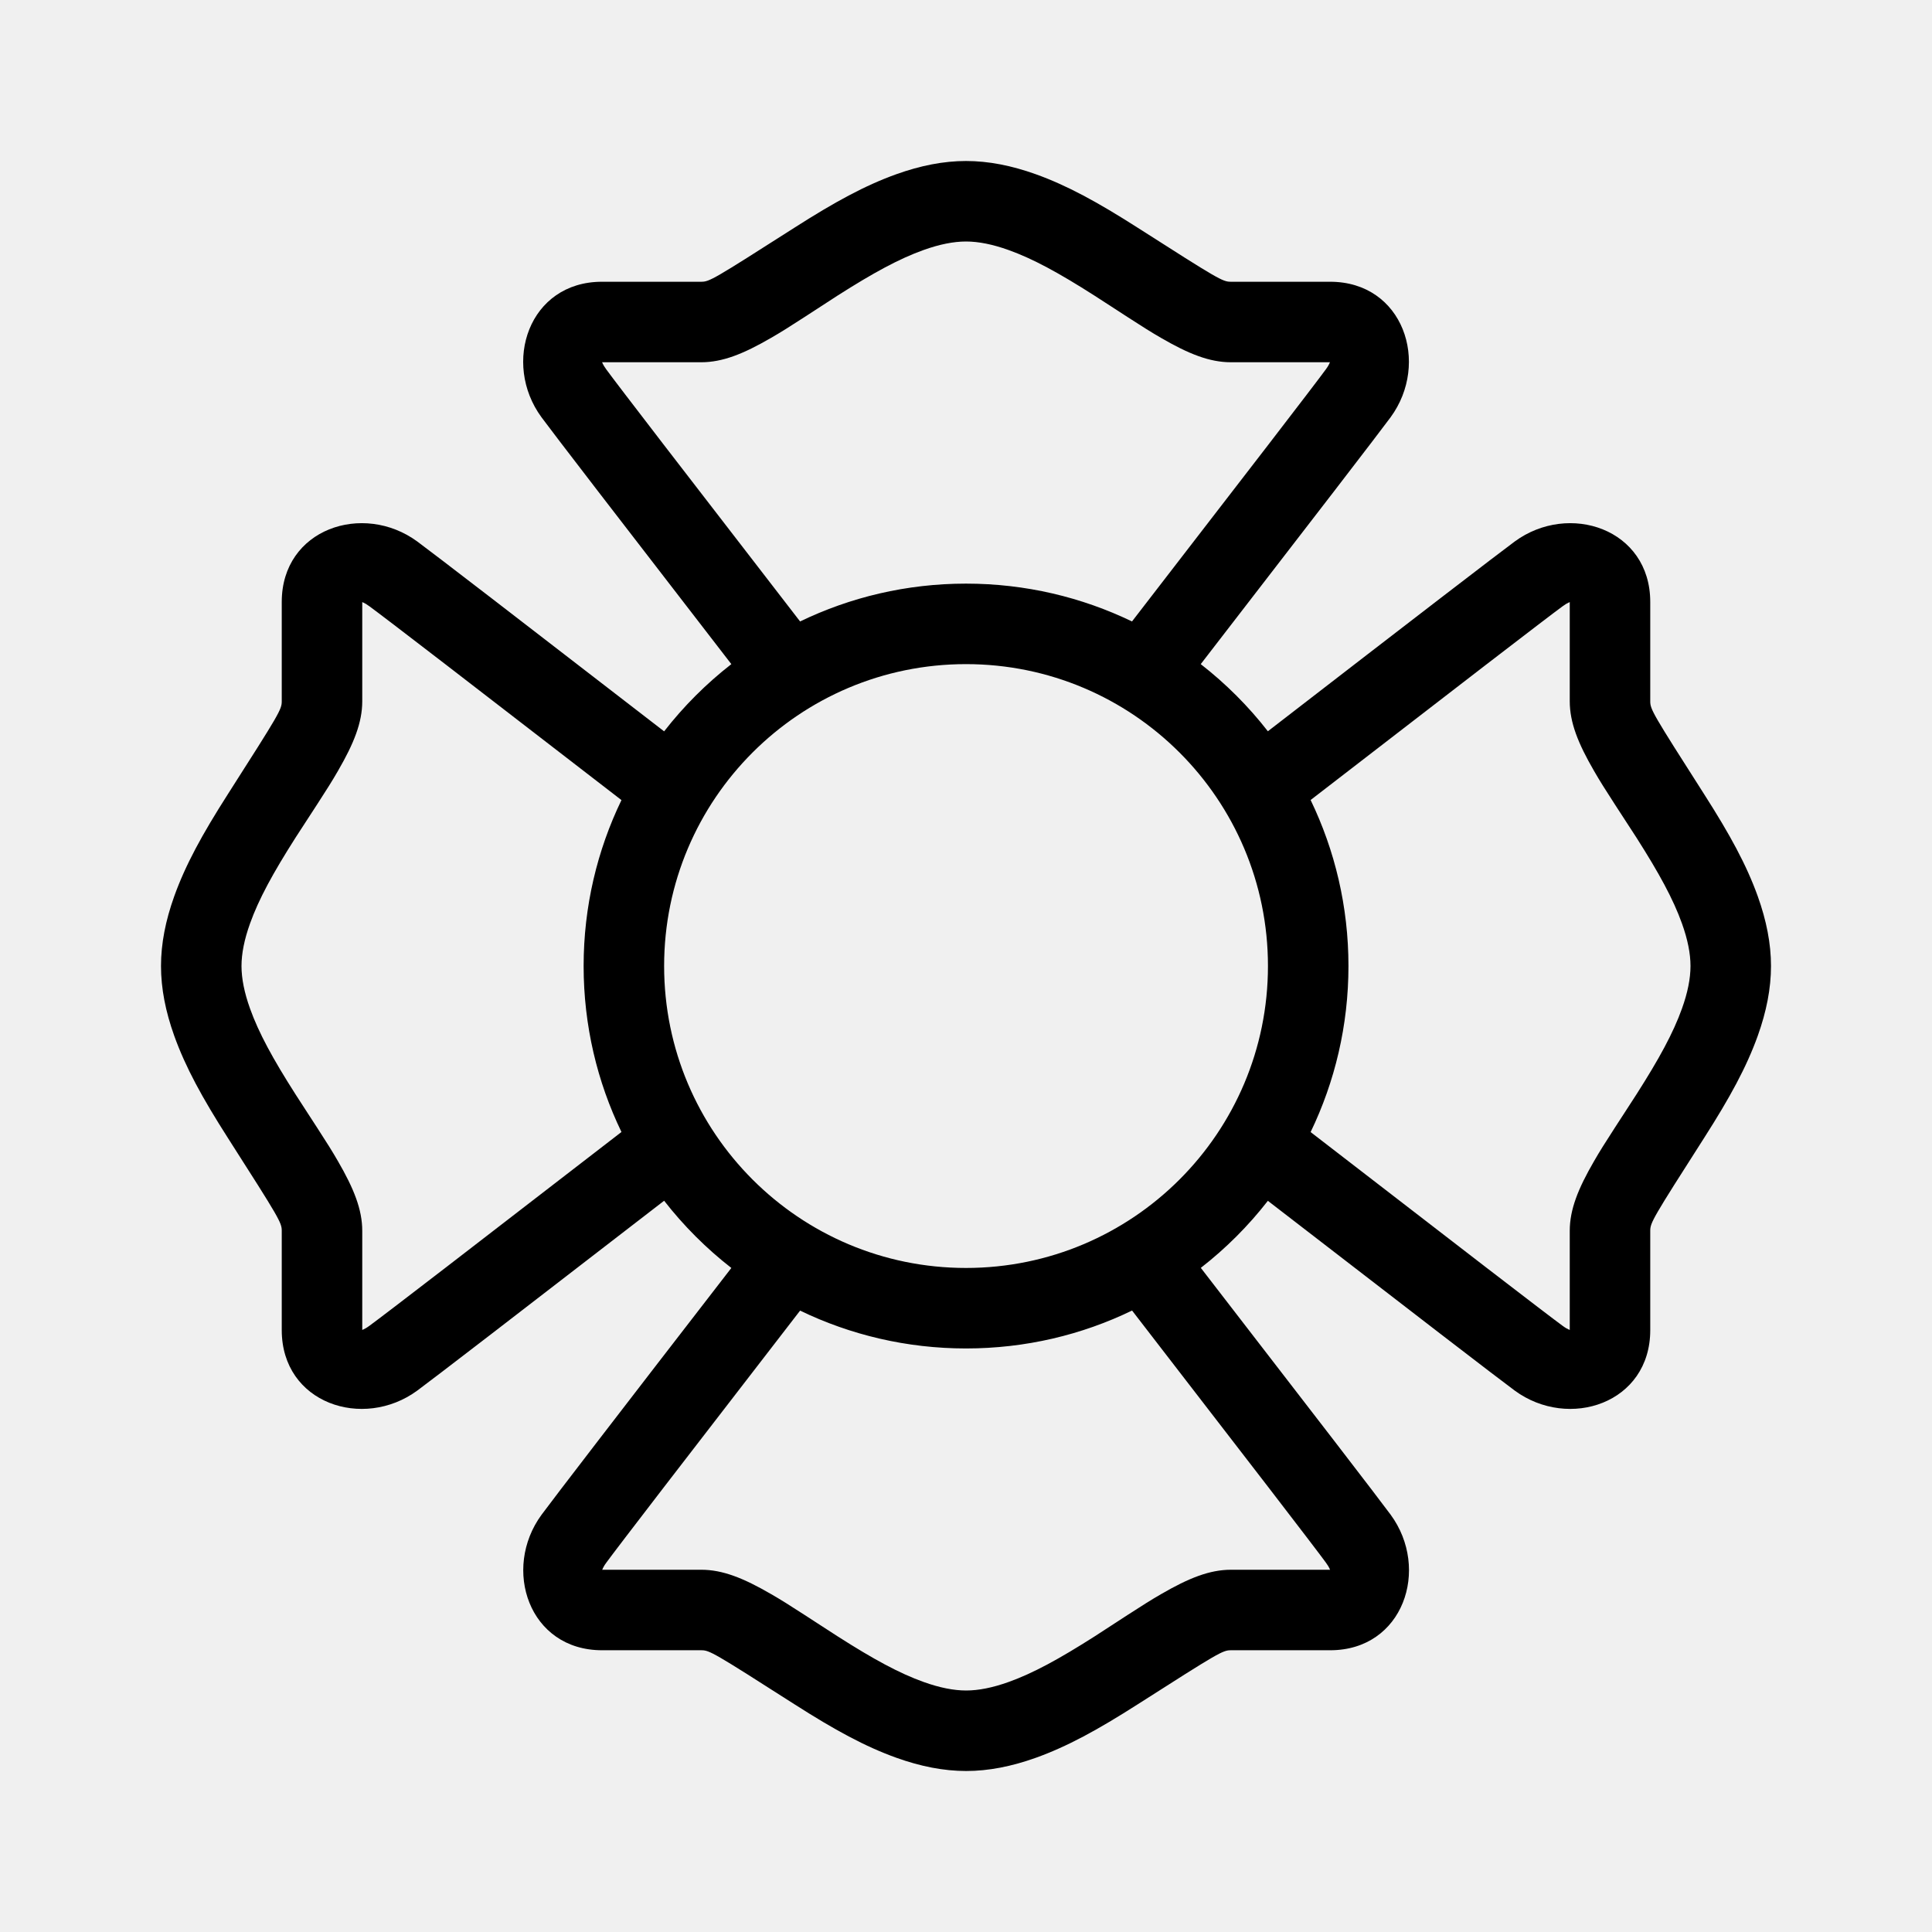
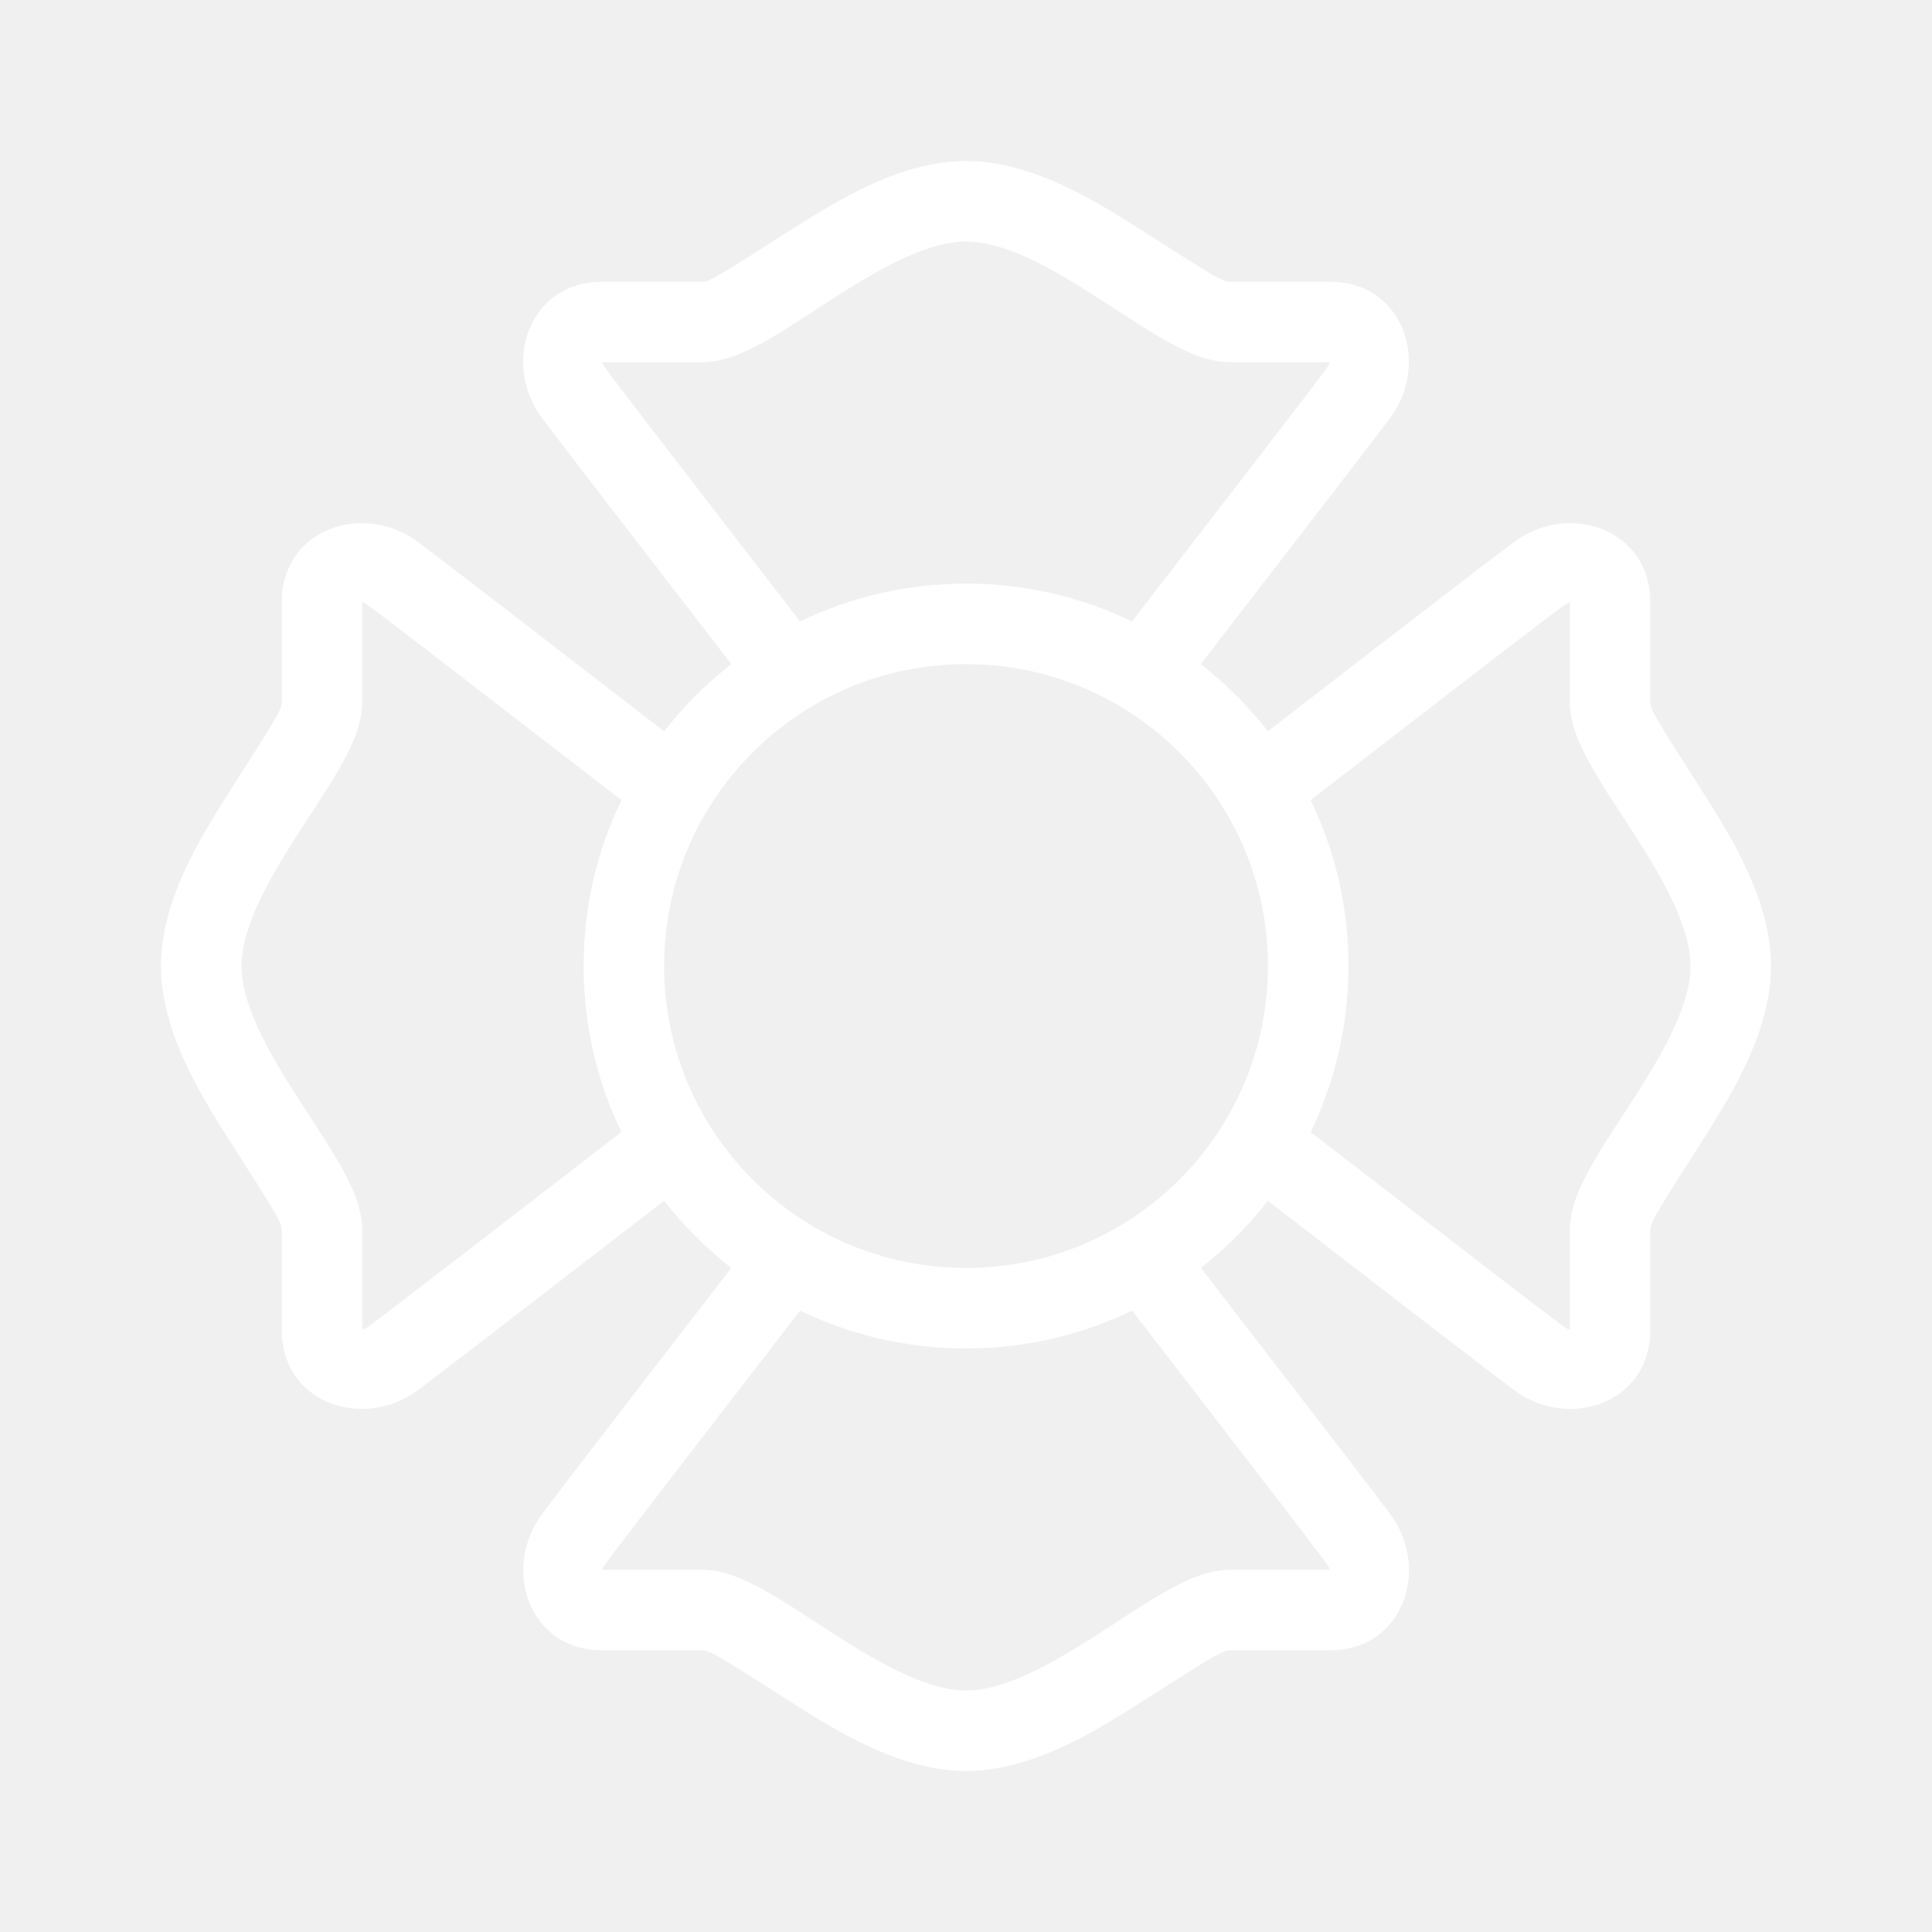
<svg xmlns="http://www.w3.org/2000/svg" xmlns:xlink="http://www.w3.org/1999/xlink" width="24" height="24" viewBox="0 0 24 24">
  <defs>
    <path id="a" d="M14.062,7.72 C15.515,5.839 16.321,4.792 16.468,4.591 C16.522,4.518 16.516,4.5 16.523,4.5 L15.29,4.5 C15.026,4.5 14.767,4.397 14.424,4.198 C14.307,4.131 14.185,4.054 14.017,3.945 C14.024,3.95 13.691,3.733 13.594,3.671 C13.152,3.389 12.831,3.214 12.529,3.106 C12.331,3.035 12.155,3 12,3 C11.846,3 11.67,3.035 11.472,3.106 C11.17,3.214 10.849,3.389 10.406,3.671 C10.31,3.733 9.977,3.95 9.984,3.945 C9.816,4.054 9.694,4.131 9.577,4.198 C9.234,4.397 8.975,4.5 8.711,4.5 L7.478,4.5 C7.484,4.5 7.479,4.518 7.533,4.591 C7.68,4.792 8.486,5.839 9.939,7.72 C10.562,7.419 11.262,7.25 12,7.25 C12.739,7.25 13.439,7.419 14.062,7.72 Z M9.085,8.25 C7.662,6.408 6.879,5.39 6.727,5.184 C6.233,4.511 6.568,3.5 7.478,3.5 L8.711,3.5 C8.813,3.5 8.861,3.472 9.868,2.829 C10.369,2.509 10.745,2.304 11.135,2.164 C11.434,2.057 11.721,2 12,2 C12.28,2 12.567,2.057 12.866,2.164 C13.256,2.304 13.632,2.509 14.133,2.829 C15.139,3.472 15.188,3.5 15.29,3.5 L16.523,3.5 C17.433,3.5 17.768,4.511 17.274,5.184 C17.122,5.39 16.339,6.408 14.916,8.25 C15.228,8.493 15.508,8.773 15.75,9.084 C17.592,7.661 18.61,6.879 18.816,6.727 C19.489,6.233 20.5,6.568 20.5,7.478 L20.5,8.711 C20.5,8.813 20.528,8.861 21.171,9.868 C21.491,10.369 21.696,10.745 21.836,11.135 C21.943,11.434 22,11.721 22,12 C22,12.28 21.943,12.567 21.836,12.866 C21.696,13.256 21.491,13.632 21.171,14.133 C20.528,15.139 20.5,15.188 20.5,15.29 L20.5,16.523 C20.5,17.433 19.489,17.768 18.816,17.274 C18.61,17.122 17.592,16.339 15.75,14.917 C15.508,15.228 15.228,15.508 14.917,15.75 C16.34,17.592 17.123,18.61 17.275,18.816 C17.769,19.489 17.434,20.5 16.524,20.5 L15.291,20.5 C15.189,20.5 15.141,20.528 14.134,21.171 C13.633,21.491 13.257,21.696 12.867,21.836 C12.568,21.943 12.281,22 12.002,22 C11.722,22 11.435,21.943 11.136,21.836 C10.746,21.696 10.37,21.491 9.869,21.171 C8.863,20.528 8.814,20.5 8.712,20.5 L7.479,20.5 C6.569,20.5 6.234,19.489 6.728,18.816 C6.88,18.61 7.662,17.592 9.085,15.751 C8.773,15.508 8.493,15.228 8.25,14.916 C6.408,16.339 5.39,17.122 5.184,17.274 C4.511,17.768 3.5,17.433 3.5,16.523 L3.5,15.29 C3.5,15.188 3.472,15.139 2.829,14.133 C2.509,13.632 2.304,13.256 2.164,12.866 C2.057,12.567 2,12.28 2,12 C2,11.721 2.057,11.434 2.164,11.135 C2.304,10.745 2.509,10.369 2.829,9.868 C3.472,8.861 3.5,8.813 3.5,8.711 L3.5,7.478 C3.5,6.568 4.511,6.233 5.184,6.727 C5.39,6.879 6.408,7.662 8.25,9.085 C8.493,8.773 8.773,8.493 9.085,8.25 Z M9.939,16.281 C8.487,18.161 7.681,19.208 7.534,19.409 C7.48,19.482 7.486,19.5 7.479,19.5 L8.712,19.5 C8.976,19.5 9.235,19.603 9.578,19.802 C9.695,19.869 9.817,19.946 9.985,20.055 C9.978,20.05 10.311,20.267 10.408,20.329 C10.85,20.611 11.171,20.786 11.473,20.894 C11.671,20.965 11.847,21 12.002,21 C12.156,21 12.332,20.965 12.53,20.894 C12.832,20.786 13.153,20.611 13.596,20.329 C13.692,20.267 14.025,20.05 14.018,20.055 C14.186,19.946 14.308,19.869 14.425,19.802 C14.768,19.603 15.027,19.5 15.291,19.5 L16.524,19.5 C16.518,19.5 16.523,19.482 16.469,19.409 C16.322,19.208 15.516,18.161 14.063,16.28 C13.44,16.582 12.74,16.751 12,16.751 C11.262,16.751 10.563,16.582 9.939,16.281 Z M7.72,9.939 C5.839,8.486 4.792,7.68 4.591,7.533 C4.518,7.479 4.5,7.484 4.5,7.478 L4.5,8.711 C4.5,8.975 4.397,9.234 4.198,9.577 C4.131,9.694 4.054,9.816 3.945,9.984 C3.95,9.977 3.733,10.31 3.671,10.406 C3.389,10.849 3.214,11.17 3.106,11.472 C3.035,11.67 3,11.846 3,12 C3,12.155 3.035,12.331 3.106,12.529 C3.214,12.831 3.389,13.152 3.671,13.594 C3.733,13.691 3.95,14.024 3.945,14.017 C4.054,14.185 4.131,14.307 4.198,14.424 C4.397,14.767 4.5,15.026 4.5,15.29 L4.5,16.523 C4.5,16.516 4.518,16.522 4.591,16.468 C4.792,16.321 5.839,15.515 7.72,14.062 C7.419,13.439 7.25,12.739 7.25,12 C7.25,11.262 7.419,10.562 7.72,9.939 Z M16.281,14.063 C18.161,15.515 19.208,16.321 19.409,16.468 C19.482,16.522 19.5,16.516 19.5,16.523 L19.5,15.29 C19.5,15.026 19.603,14.767 19.802,14.424 C19.869,14.307 19.946,14.185 20.055,14.017 C20.05,14.024 20.267,13.691 20.329,13.594 C20.611,13.152 20.786,12.831 20.894,12.529 C20.965,12.331 21,12.155 21,12 C21,11.846 20.965,11.67 20.894,11.472 C20.786,11.17 20.611,10.849 20.329,10.406 C20.267,10.31 20.05,9.977 20.055,9.984 C19.946,9.816 19.869,9.694 19.802,9.577 C19.603,9.234 19.5,8.975 19.5,8.711 L19.5,7.478 C19.5,7.484 19.482,7.479 19.409,7.533 C19.208,7.68 18.161,8.486 16.281,9.938 C16.582,10.562 16.751,11.261 16.751,12 C16.751,12.739 16.582,13.439 16.281,14.063 Z M12,15.751 C14.072,15.751 15.751,14.072 15.751,12 C15.751,9.929 14.072,8.25 12,8.25 C9.929,8.25 8.25,9.929 8.25,12 C8.25,14.072 9.929,15.751 12,15.751 Z" />
  </defs>
  <g fill="none" fill-rule="evenodd">
-     <use fill="#000000" xlink:href="#a" />
+     <use fill="#FFFFFF" xlink:href="#a" />
  </g>
</svg>
